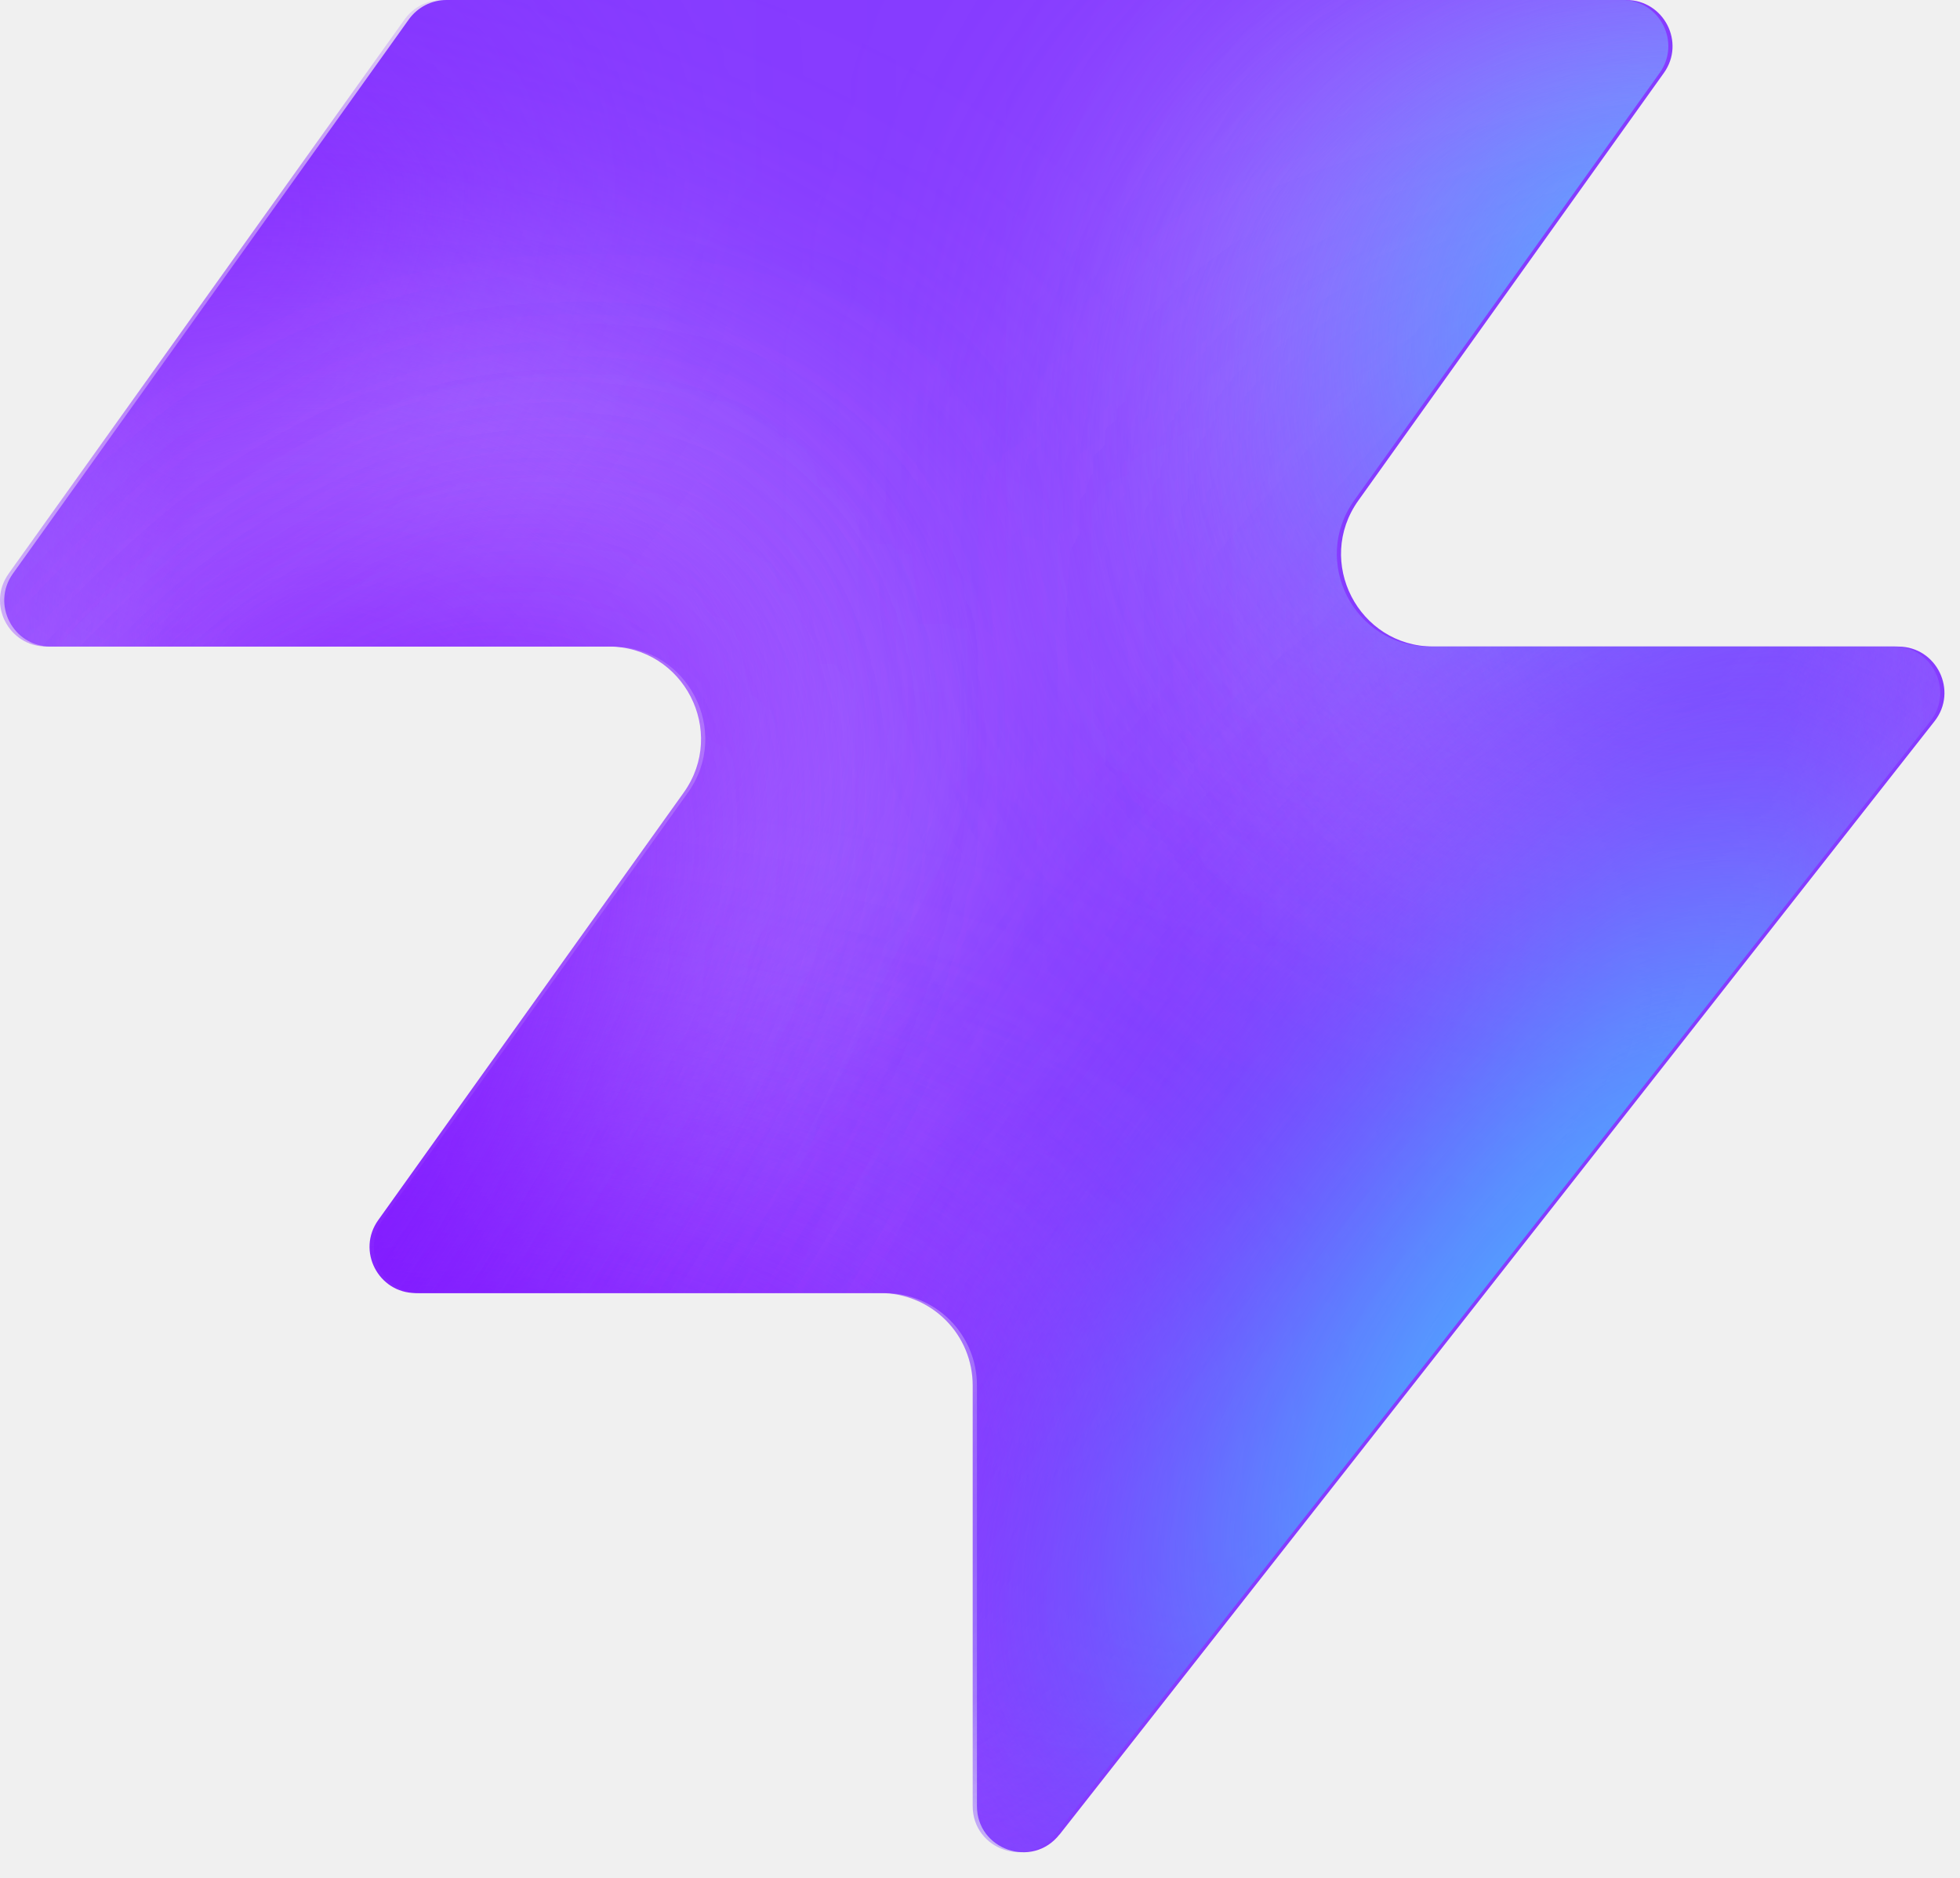
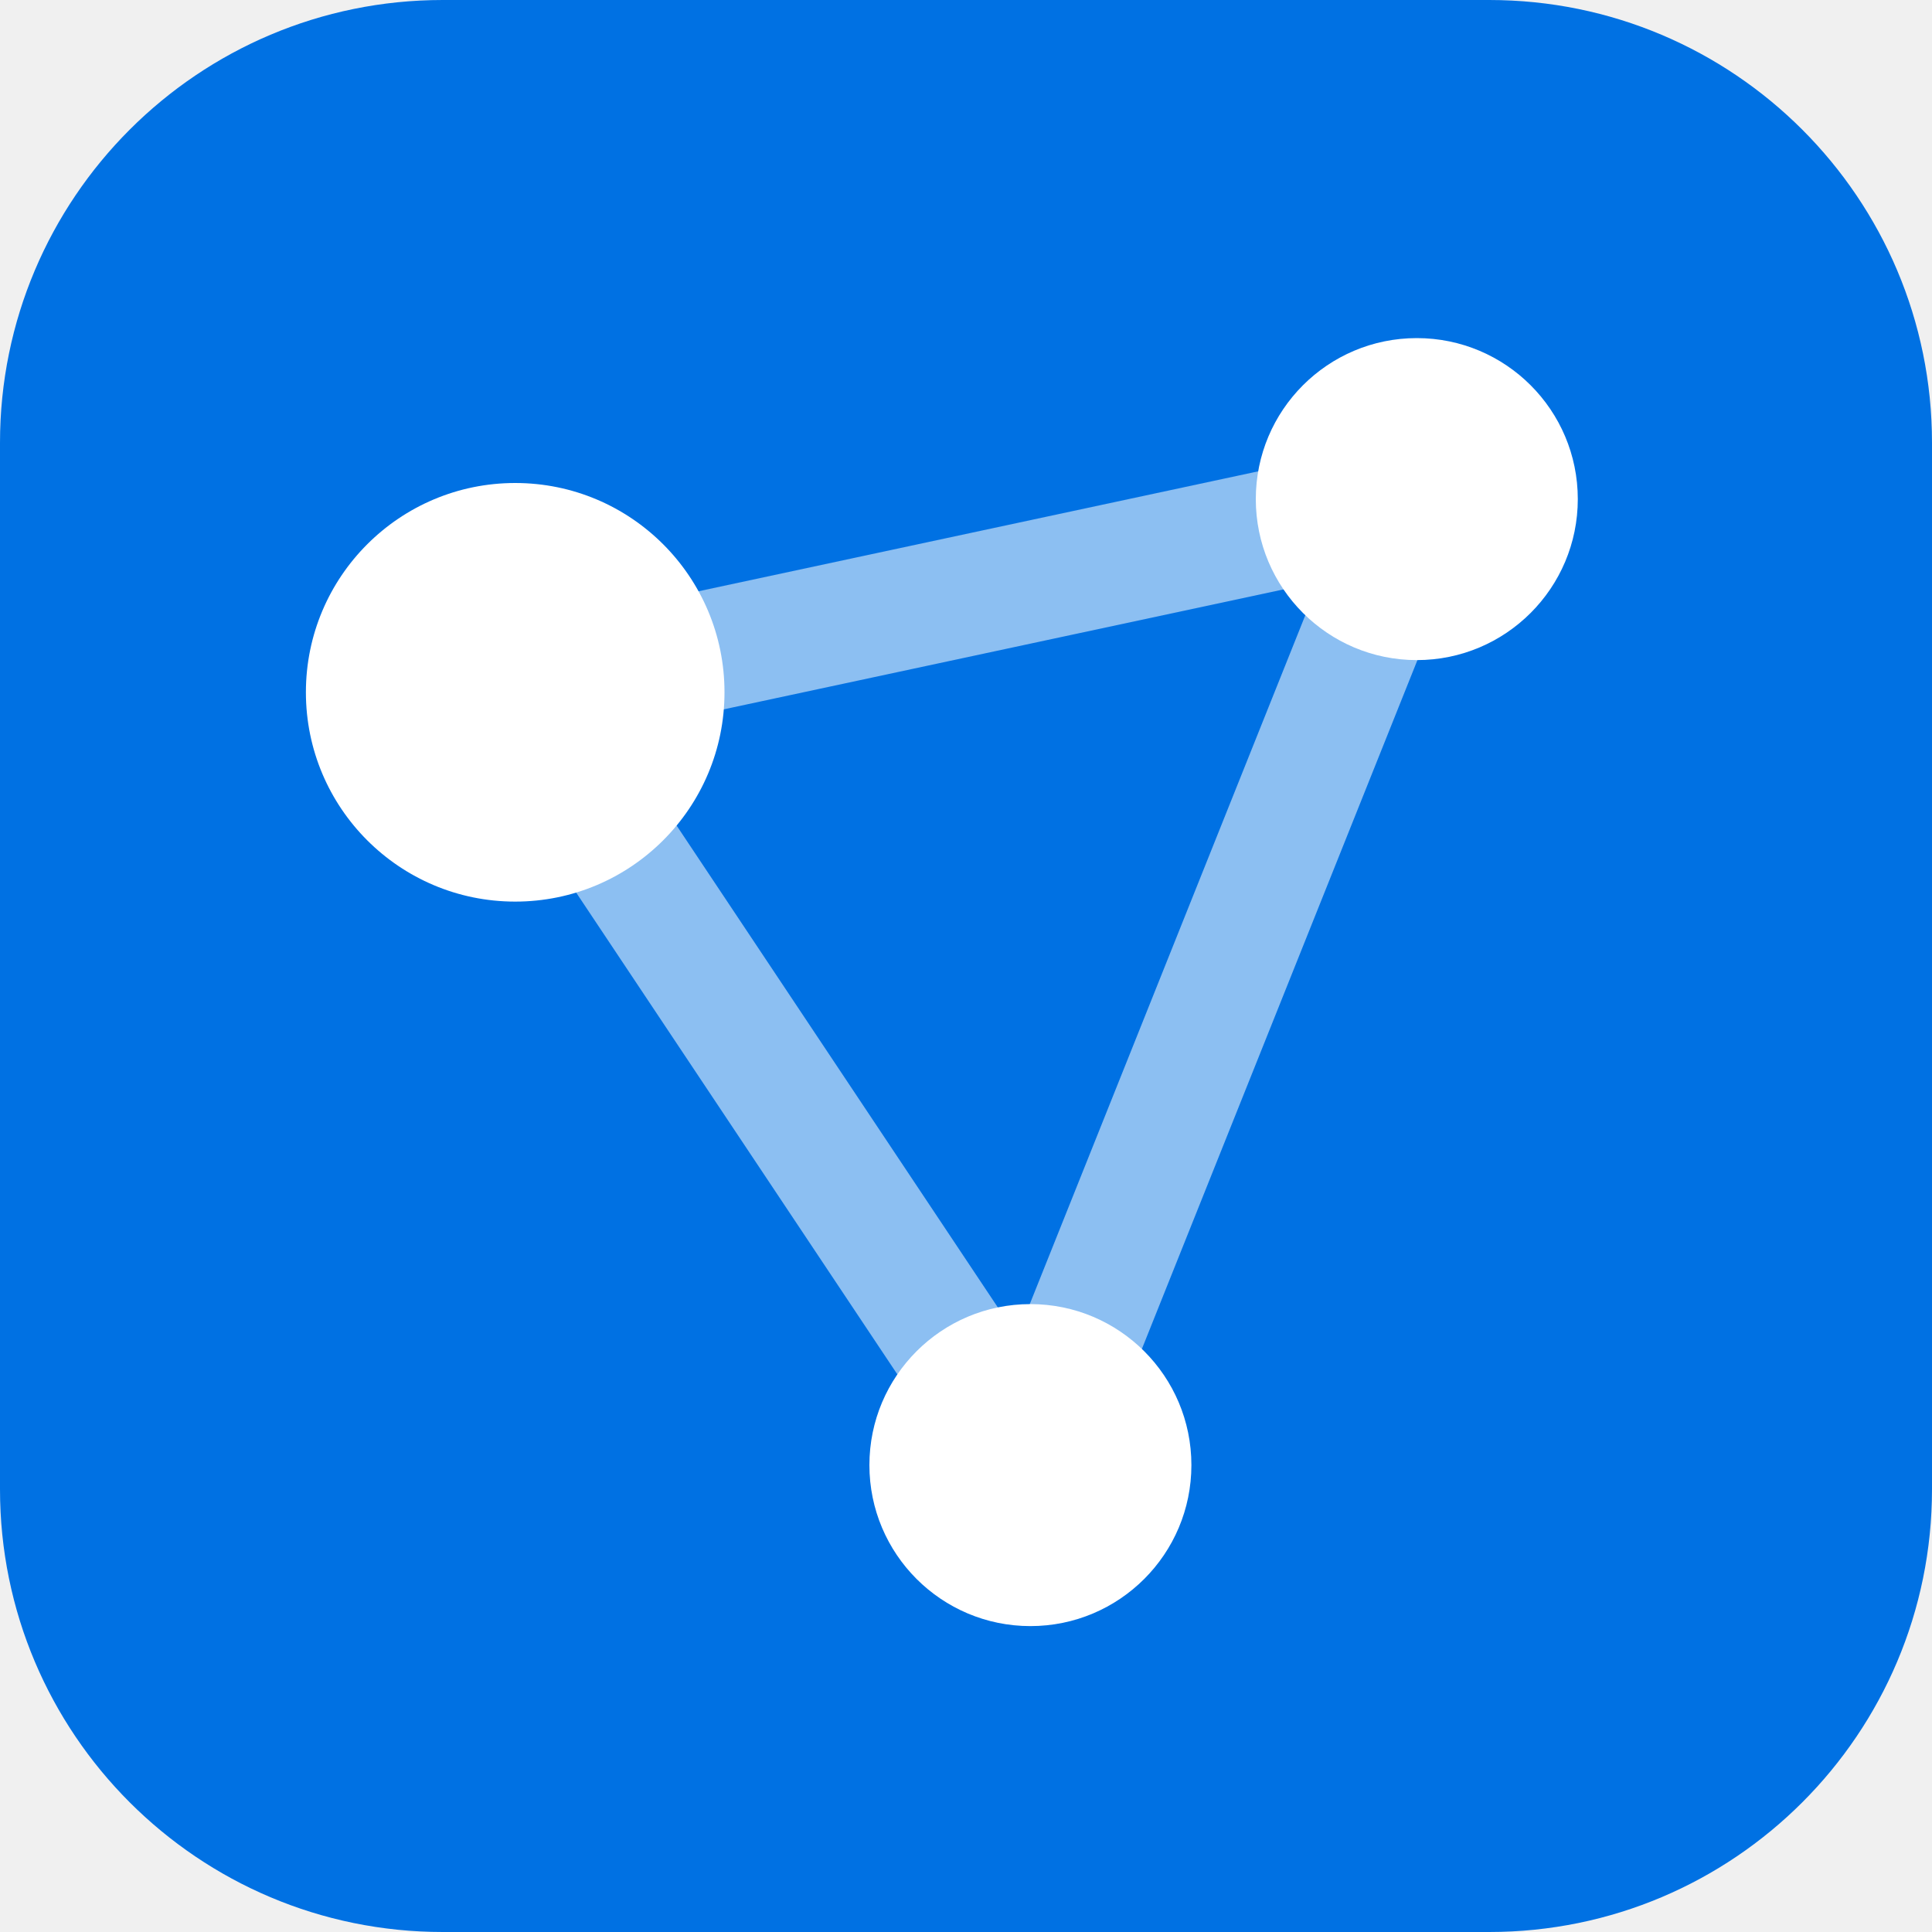
- <svg xmlns="http://www.w3.org/2000/svg" width="48" height="46" fill="none" viewBox="0 0 48 46">
-   <path fill="#863bff" d="M25.946 44.938c-.664.845-2.021.375-2.021-.698V33.937a2.26 2.26 0 0 0-2.262-2.262H10.287c-.92 0-1.456-1.04-.92-1.788l7.48-10.471c1.07-1.497 0-3.578-1.842-3.578H1.237c-.92 0-1.456-1.04-.92-1.788L10.013.474c.214-.297.556-.474.92-.474h28.894c.92 0 1.456 1.04.92 1.788l-7.48 10.471c-1.07 1.498 0 3.579 1.842 3.579h11.377c.943 0 1.473 1.088.89 1.83L25.947 44.94z" style="fill:#863bff;fill:color(display-p3 .525 .23 1);fill-opacity:1" />
-   <mask id="a" width="48" height="46" x="0" y="0" maskUnits="userSpaceOnUse" style="mask-type:alpha">
-     <path fill="#000" d="M25.842 44.938c-.664.844-2.021.375-2.021-.698V33.937a2.26 2.26 0 0 0-2.262-2.262H10.183c-.92 0-1.456-1.04-.92-1.788l7.48-10.471c1.07-1.498 0-3.579-1.842-3.579H1.133c-.92 0-1.456-1.04-.92-1.787L9.91.473c.214-.297.556-.474.92-.474h28.894c.92 0 1.456 1.04.92 1.788l-7.48 10.471c-1.07 1.498 0 3.578 1.842 3.578h11.377c.943 0 1.473 1.088.89 1.832L25.843 44.94z" style="fill:#000;fill-opacity:1" />
-   </mask>
-   <g mask="url(#a)">
-     <g filter="url(#b)">
-       <ellipse cx="5.508" cy="14.704" fill="#ede6ff" rx="5.508" ry="14.704" style="fill:#ede6ff;fill:color(display-p3 .927 .903 1);fill-opacity:1" transform="matrix(.00324 1 1 -.00324 -4.47 31.516)" />
-     </g>
-     <g filter="url(#c)">
-       <ellipse cx="10.399" cy="29.851" fill="#ede6ff" rx="10.399" ry="29.851" style="fill:#ede6ff;fill:color(display-p3 .927 .903 1);fill-opacity:1" transform="matrix(.00324 1 1 -.00324 -39.328 7.883)" />
-     </g>
-     <g filter="url(#d)">
-       <ellipse cx="5.508" cy="30.487" fill="#7e14ff" rx="5.508" ry="30.487" style="fill:#7e14ff;fill:color(display-p3 .492 .077 1);fill-opacity:1" transform="rotate(89.814 -25.913 -14.639)scale(1 -1)" />
-     </g>
-     <g filter="url(#e)">
-       <ellipse cx="5.508" cy="30.599" fill="#7e14ff" rx="5.508" ry="30.599" style="fill:#7e14ff;fill:color(display-p3 .492 .077 1);fill-opacity:1" transform="rotate(89.814 -32.644 -3.334)scale(1 -1)" />
-     </g>
-     <g filter="url(#f)">
-       <ellipse cx="5.508" cy="30.599" fill="#7e14ff" rx="5.508" ry="30.599" style="fill:#7e14ff;fill:color(display-p3 .492 .077 1);fill-opacity:1" transform="matrix(.00324 1 1 -.00324 -34.34 30.47)" />
-     </g>
-     <g filter="url(#g)">
-       <ellipse cx="14.072" cy="22.078" fill="#ede6ff" rx="14.072" ry="22.078" style="fill:#ede6ff;fill:color(display-p3 .927 .903 1);fill-opacity:1" transform="rotate(93.35 24.506 48.493)scale(-1 1)" />
-     </g>
-     <g filter="url(#h)">
-       <ellipse cx="3.47" cy="21.501" fill="#7e14ff" rx="3.47" ry="21.501" style="fill:#7e14ff;fill:color(display-p3 .492 .077 1);fill-opacity:1" transform="rotate(89.009 28.708 47.59)scale(-1 1)" />
-     </g>
-     <g filter="url(#i)">
-       <ellipse cx="3.47" cy="21.501" fill="#7e14ff" rx="3.47" ry="21.501" style="fill:#7e14ff;fill:color(display-p3 .492 .077 1);fill-opacity:1" transform="rotate(89.009 28.708 47.59)scale(-1 1)" />
-     </g>
-     <g filter="url(#j)">
-       <ellipse cx=".387" cy="8.972" fill="#7e14ff" rx="4.407" ry="29.108" style="fill:#7e14ff;fill:color(display-p3 .492 .077 1);fill-opacity:1" transform="rotate(39.51 .387 8.972)" />
-     </g>
-     <g filter="url(#k)">
-       <ellipse cx="47.523" cy="-6.092" fill="#7e14ff" rx="4.407" ry="29.108" style="fill:#7e14ff;fill:color(display-p3 .492 .077 1);fill-opacity:1" transform="rotate(37.892 47.523 -6.092)" />
-     </g>
-     <g filter="url(#l)">
-       <ellipse cx="41.412" cy="6.333" fill="#47bfff" rx="5.971" ry="9.665" style="fill:#47bfff;fill:color(display-p3 .28 .748 1);fill-opacity:1" transform="rotate(37.892 41.412 6.333)" />
-     </g>
-     <g filter="url(#m)">
-       <ellipse cx="-1.879" cy="38.332" fill="#7e14ff" rx="4.407" ry="29.108" style="fill:#7e14ff;fill:color(display-p3 .492 .077 1);fill-opacity:1" transform="rotate(37.892 -1.88 38.332)" />
-     </g>
-     <g filter="url(#n)">
-       <ellipse cx="-1.879" cy="38.332" fill="#7e14ff" rx="4.407" ry="29.108" style="fill:#7e14ff;fill:color(display-p3 .492 .077 1);fill-opacity:1" transform="rotate(37.892 -1.88 38.332)" />
-     </g>
-     <g filter="url(#o)">
-       <ellipse cx="35.651" cy="29.907" fill="#7e14ff" rx="4.407" ry="29.108" style="fill:#7e14ff;fill:color(display-p3 .492 .077 1);fill-opacity:1" transform="rotate(37.892 35.651 29.907)" />
-     </g>
-     <g filter="url(#p)">
-       <ellipse cx="38.418" cy="32.4" fill="#47bfff" rx="5.971" ry="15.297" style="fill:#47bfff;fill:color(display-p3 .28 .748 1);fill-opacity:1" transform="rotate(37.892 38.418 32.4)" />
-     </g>
+ <svg xmlns="http://www.w3.org/2000/svg" viewBox="0 0 24 24" width="24" height="24">
+   <rect width="24" height="24" rx="5.5" fill="#0071e3" />
+   <g stroke="#ffffff" stroke-width="1.5" stroke-linecap="round" opacity="0.55">
+     <line x1="6.4" y1="8.6" x2="17.6" y2="6.2" />
+     <line x1="6.4" y1="8.6" x2="12.8" y2="18.2" />
+     <line x1="17.6" y1="6.2" x2="12.8" y2="18.2" />
  </g>
-   <defs>
-     <filter id="b" width="60.045" height="41.654" x="-19.77" y="16.149" color-interpolation-filters="sRGB" filterUnits="userSpaceOnUse">
-       <feFlood flood-opacity="0" result="BackgroundImageFix" />
-       <feBlend in="SourceGraphic" in2="BackgroundImageFix" result="shape" />
-       <feGaussianBlur result="effect1_foregroundBlur_2002_17158" stdDeviation="7.659" />
-     </filter>
-     <filter id="c" width="90.34" height="51.437" x="-54.613" y="-7.533" color-interpolation-filters="sRGB" filterUnits="userSpaceOnUse">
-       <feFlood flood-opacity="0" result="BackgroundImageFix" />
-       <feBlend in="SourceGraphic" in2="BackgroundImageFix" result="shape" />
-       <feGaussianBlur result="effect1_foregroundBlur_2002_17158" stdDeviation="7.659" />
-     </filter>
-     <filter id="d" width="79.355" height="29.4" x="-49.64" y="2.03" color-interpolation-filters="sRGB" filterUnits="userSpaceOnUse">
-       <feFlood flood-opacity="0" result="BackgroundImageFix" />
-       <feBlend in="SourceGraphic" in2="BackgroundImageFix" result="shape" />
-       <feGaussianBlur result="effect1_foregroundBlur_2002_17158" stdDeviation="4.596" />
-     </filter>
-     <filter id="e" width="79.579" height="29.4" x="-45.045" y="20.029" color-interpolation-filters="sRGB" filterUnits="userSpaceOnUse">
-       <feFlood flood-opacity="0" result="BackgroundImageFix" />
-       <feBlend in="SourceGraphic" in2="BackgroundImageFix" result="shape" />
-       <feGaussianBlur result="effect1_foregroundBlur_2002_17158" stdDeviation="4.596" />
-     </filter>
-     <filter id="f" width="79.579" height="29.4" x="-43.513" y="21.178" color-interpolation-filters="sRGB" filterUnits="userSpaceOnUse">
-       <feFlood flood-opacity="0" result="BackgroundImageFix" />
-       <feBlend in="SourceGraphic" in2="BackgroundImageFix" result="shape" />
-       <feGaussianBlur result="effect1_foregroundBlur_2002_17158" stdDeviation="4.596" />
-     </filter>
-     <filter id="g" width="74.749" height="58.852" x="15.756" y="-17.901" color-interpolation-filters="sRGB" filterUnits="userSpaceOnUse">
-       <feFlood flood-opacity="0" result="BackgroundImageFix" />
-       <feBlend in="SourceGraphic" in2="BackgroundImageFix" result="shape" />
-       <feGaussianBlur result="effect1_foregroundBlur_2002_17158" stdDeviation="7.659" />
-     </filter>
-     <filter id="h" width="61.377" height="25.362" x="23.548" y="2.284" color-interpolation-filters="sRGB" filterUnits="userSpaceOnUse">
-       <feFlood flood-opacity="0" result="BackgroundImageFix" />
-       <feBlend in="SourceGraphic" in2="BackgroundImageFix" result="shape" />
-       <feGaussianBlur result="effect1_foregroundBlur_2002_17158" stdDeviation="4.596" />
-     </filter>
-     <filter id="i" width="61.377" height="25.362" x="23.548" y="2.284" color-interpolation-filters="sRGB" filterUnits="userSpaceOnUse">
-       <feFlood flood-opacity="0" result="BackgroundImageFix" />
-       <feBlend in="SourceGraphic" in2="BackgroundImageFix" result="shape" />
-       <feGaussianBlur result="effect1_foregroundBlur_2002_17158" stdDeviation="4.596" />
-     </filter>
-     <filter id="j" width="56.045" height="63.649" x="-27.636" y="-22.853" color-interpolation-filters="sRGB" filterUnits="userSpaceOnUse">
-       <feFlood flood-opacity="0" result="BackgroundImageFix" />
-       <feBlend in="SourceGraphic" in2="BackgroundImageFix" result="shape" />
-       <feGaussianBlur result="effect1_foregroundBlur_2002_17158" stdDeviation="4.596" />
-     </filter>
-     <filter id="k" width="54.814" height="64.646" x="20.116" y="-38.415" color-interpolation-filters="sRGB" filterUnits="userSpaceOnUse">
-       <feFlood flood-opacity="0" result="BackgroundImageFix" />
-       <feBlend in="SourceGraphic" in2="BackgroundImageFix" result="shape" />
-       <feGaussianBlur result="effect1_foregroundBlur_2002_17158" stdDeviation="4.596" />
-     </filter>
-     <filter id="l" width="33.541" height="35.313" x="24.641" y="-11.323" color-interpolation-filters="sRGB" filterUnits="userSpaceOnUse">
-       <feFlood flood-opacity="0" result="BackgroundImageFix" />
-       <feBlend in="SourceGraphic" in2="BackgroundImageFix" result="shape" />
-       <feGaussianBlur result="effect1_foregroundBlur_2002_17158" stdDeviation="4.596" />
-     </filter>
-     <filter id="m" width="54.814" height="64.646" x="-29.286" y="6.009" color-interpolation-filters="sRGB" filterUnits="userSpaceOnUse">
-       <feFlood flood-opacity="0" result="BackgroundImageFix" />
-       <feBlend in="SourceGraphic" in2="BackgroundImageFix" result="shape" />
-       <feGaussianBlur result="effect1_foregroundBlur_2002_17158" stdDeviation="4.596" />
-     </filter>
-     <filter id="n" width="54.814" height="64.646" x="-29.286" y="6.009" color-interpolation-filters="sRGB" filterUnits="userSpaceOnUse">
-       <feFlood flood-opacity="0" result="BackgroundImageFix" />
-       <feBlend in="SourceGraphic" in2="BackgroundImageFix" result="shape" />
-       <feGaussianBlur result="effect1_foregroundBlur_2002_17158" stdDeviation="4.596" />
-     </filter>
-     <filter id="o" width="54.814" height="64.646" x="8.244" y="-2.416" color-interpolation-filters="sRGB" filterUnits="userSpaceOnUse">
-       <feFlood flood-opacity="0" result="BackgroundImageFix" />
-       <feBlend in="SourceGraphic" in2="BackgroundImageFix" result="shape" />
-       <feGaussianBlur result="effect1_foregroundBlur_2002_17158" stdDeviation="4.596" />
-     </filter>
-     <filter id="p" width="39.409" height="43.623" x="18.713" y="10.588" color-interpolation-filters="sRGB" filterUnits="userSpaceOnUse">
-       <feFlood flood-opacity="0" result="BackgroundImageFix" />
-       <feBlend in="SourceGraphic" in2="BackgroundImageFix" result="shape" />
-       <feGaussianBlur result="effect1_foregroundBlur_2002_17158" stdDeviation="4.596" />
-     </filter>
-   </defs>
+   <circle cx="6.4" cy="8.6" r="2.6" fill="#ffffff" />
+   <circle cx="17.6" cy="6.2" r="2" fill="#ffffff" />
+   <circle cx="12.8" cy="18.2" r="2" fill="#ffffff" />
</svg>
